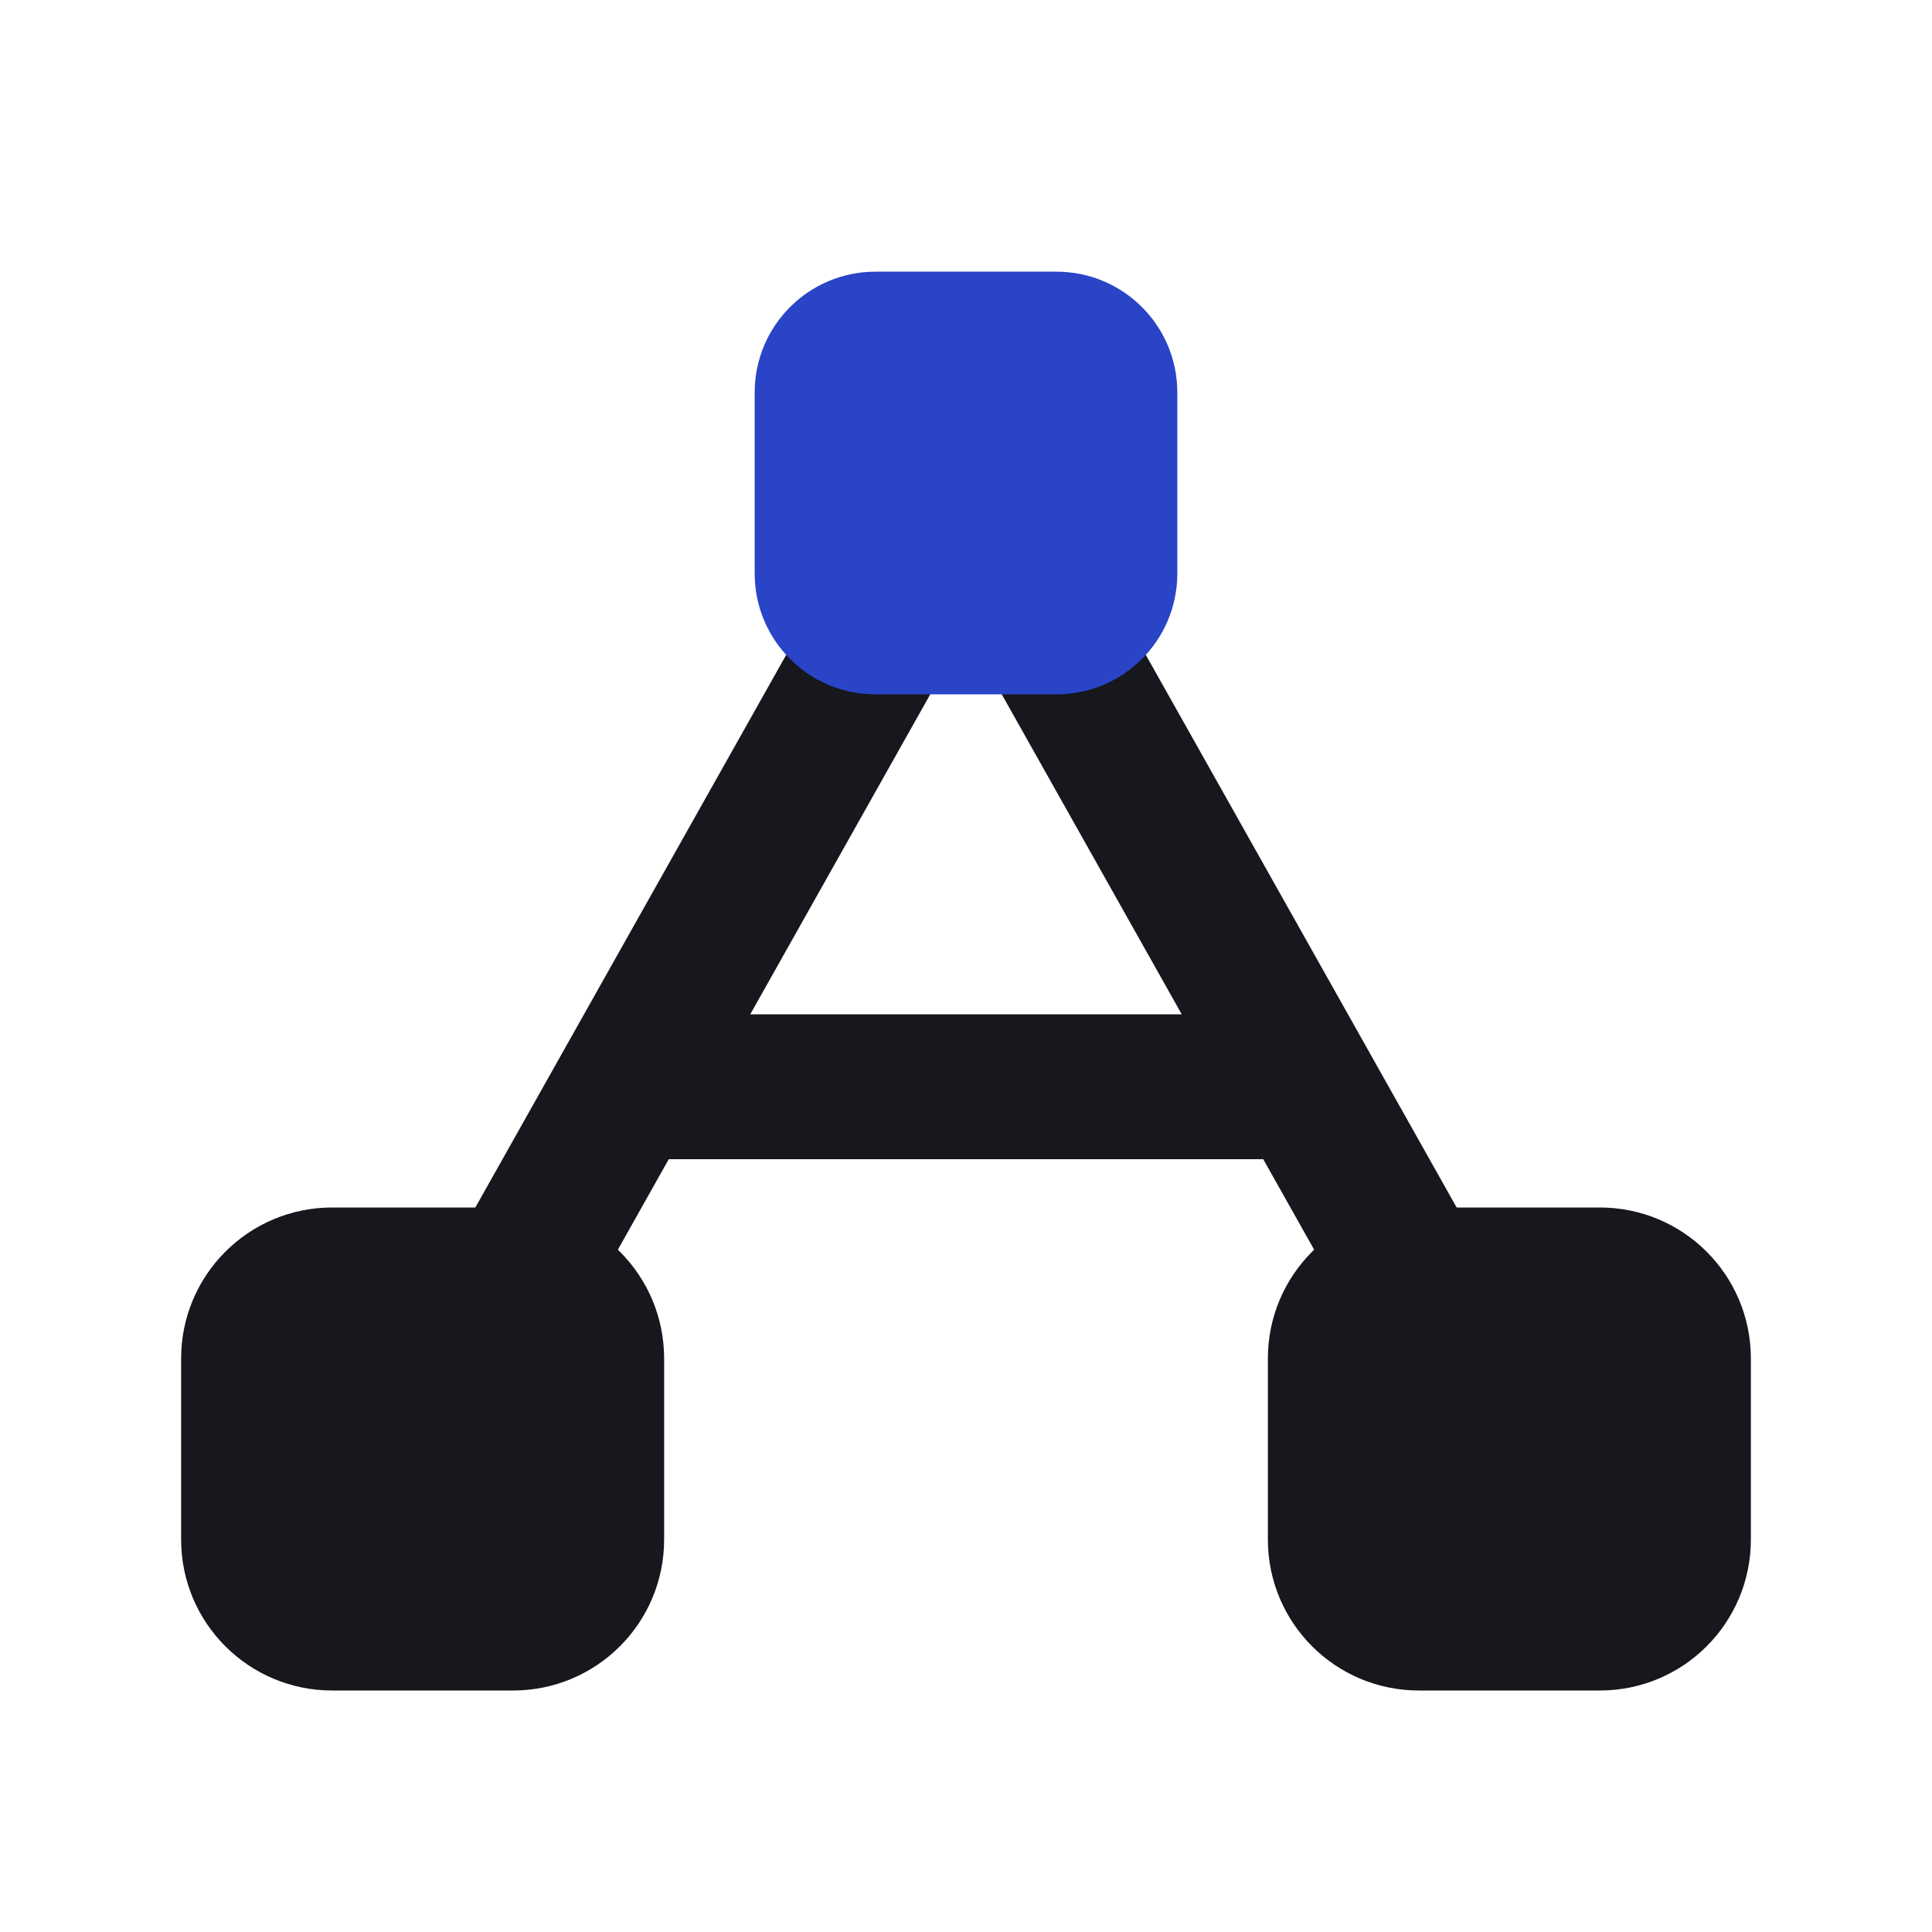
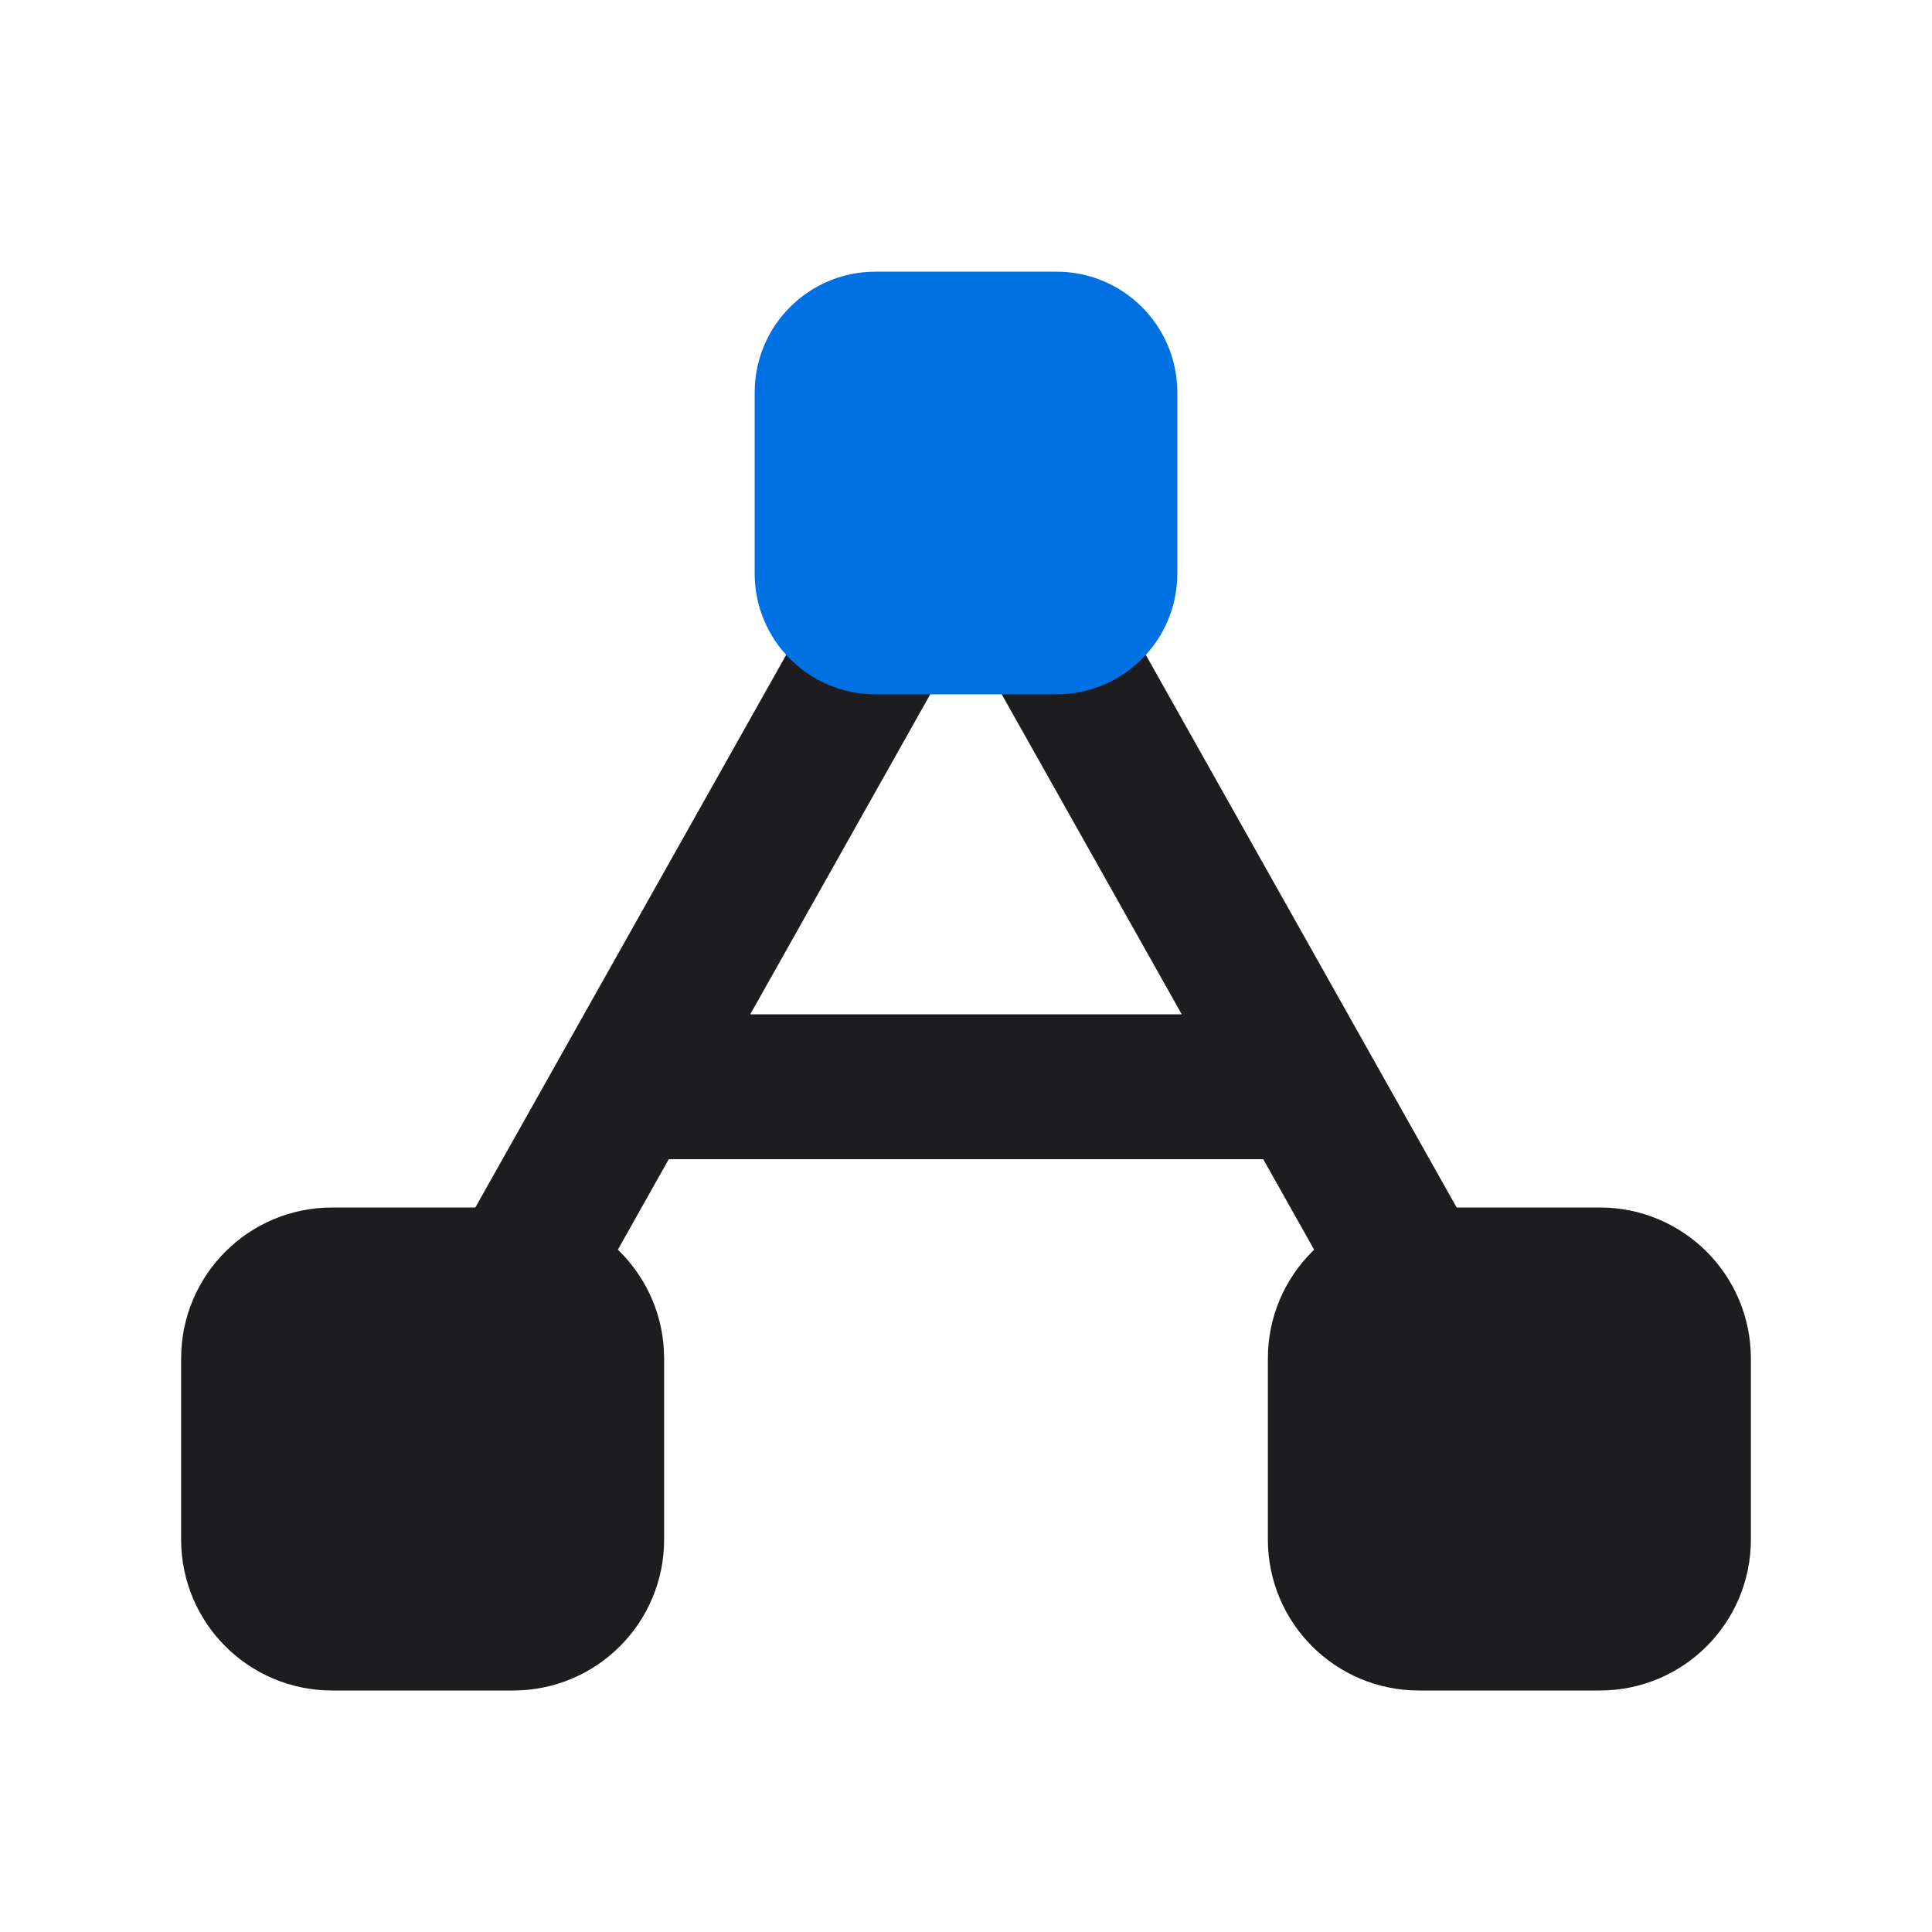
<svg xmlns="http://www.w3.org/2000/svg" viewBox="0 0 32 32">
  <style>
-     .ink { stroke: #16181d; fill: #16181d; }
-     .apex { fill: #2a44c8; }
+     .ink { stroke: #1d1d1f; fill: #1d1d1f; }
+     .apex { fill: #0071e3; }
    @media (prefers-color-scheme: dark) {
-       .ink { stroke: #ecedef; fill: #ecedef; }
-       .apex { fill: #93a5ff; }
+       .ink { stroke: #f5f5f7; fill: #f5f5f7; }
+       .apex { fill: #2997ff; }
    }
  </style>
  <path class="ink" d="M16 8L7 24M16 8L25 24M10.4 18L21.6 18" fill="none" stroke-width="2.4" stroke-linecap="round" />
  <rect class="apex" x="12.5" y="4.5" width="7" height="7" rx="2" />
  <rect class="ink" x="3.5" y="20.5" width="7" height="7" rx="2" />
  <rect class="ink" x="21.5" y="20.5" width="7" height="7" rx="2" />
</svg>
